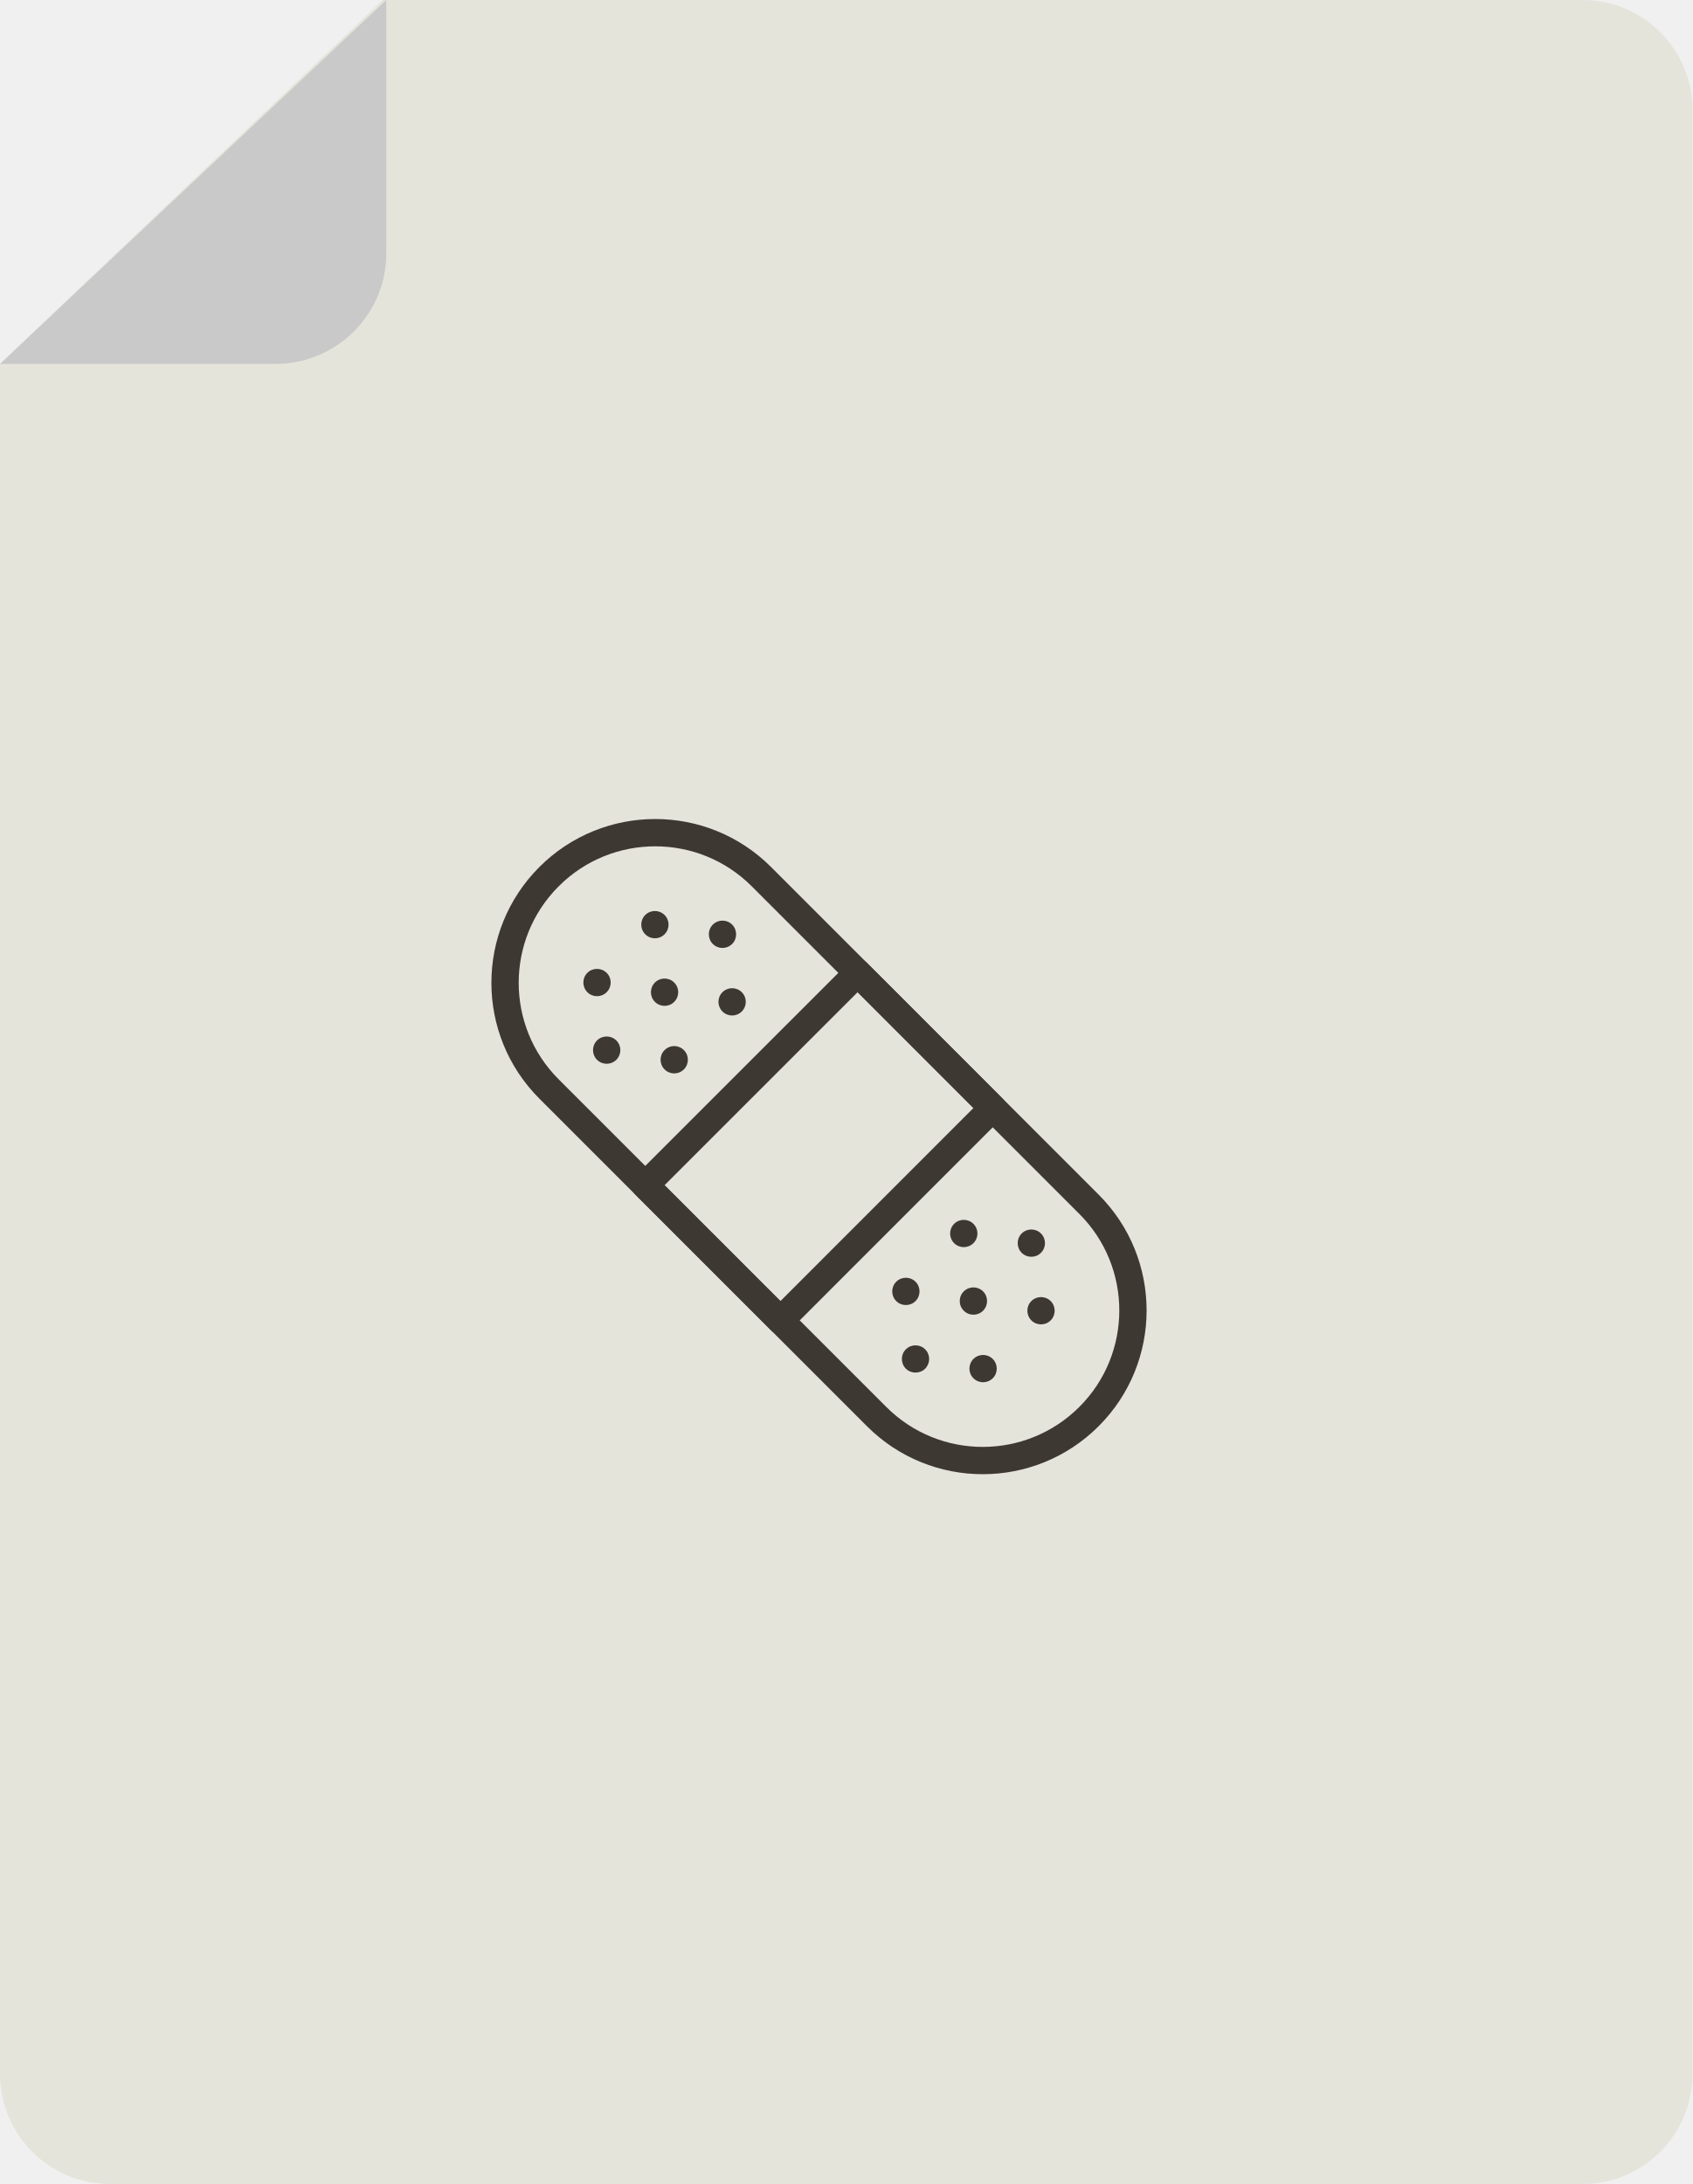
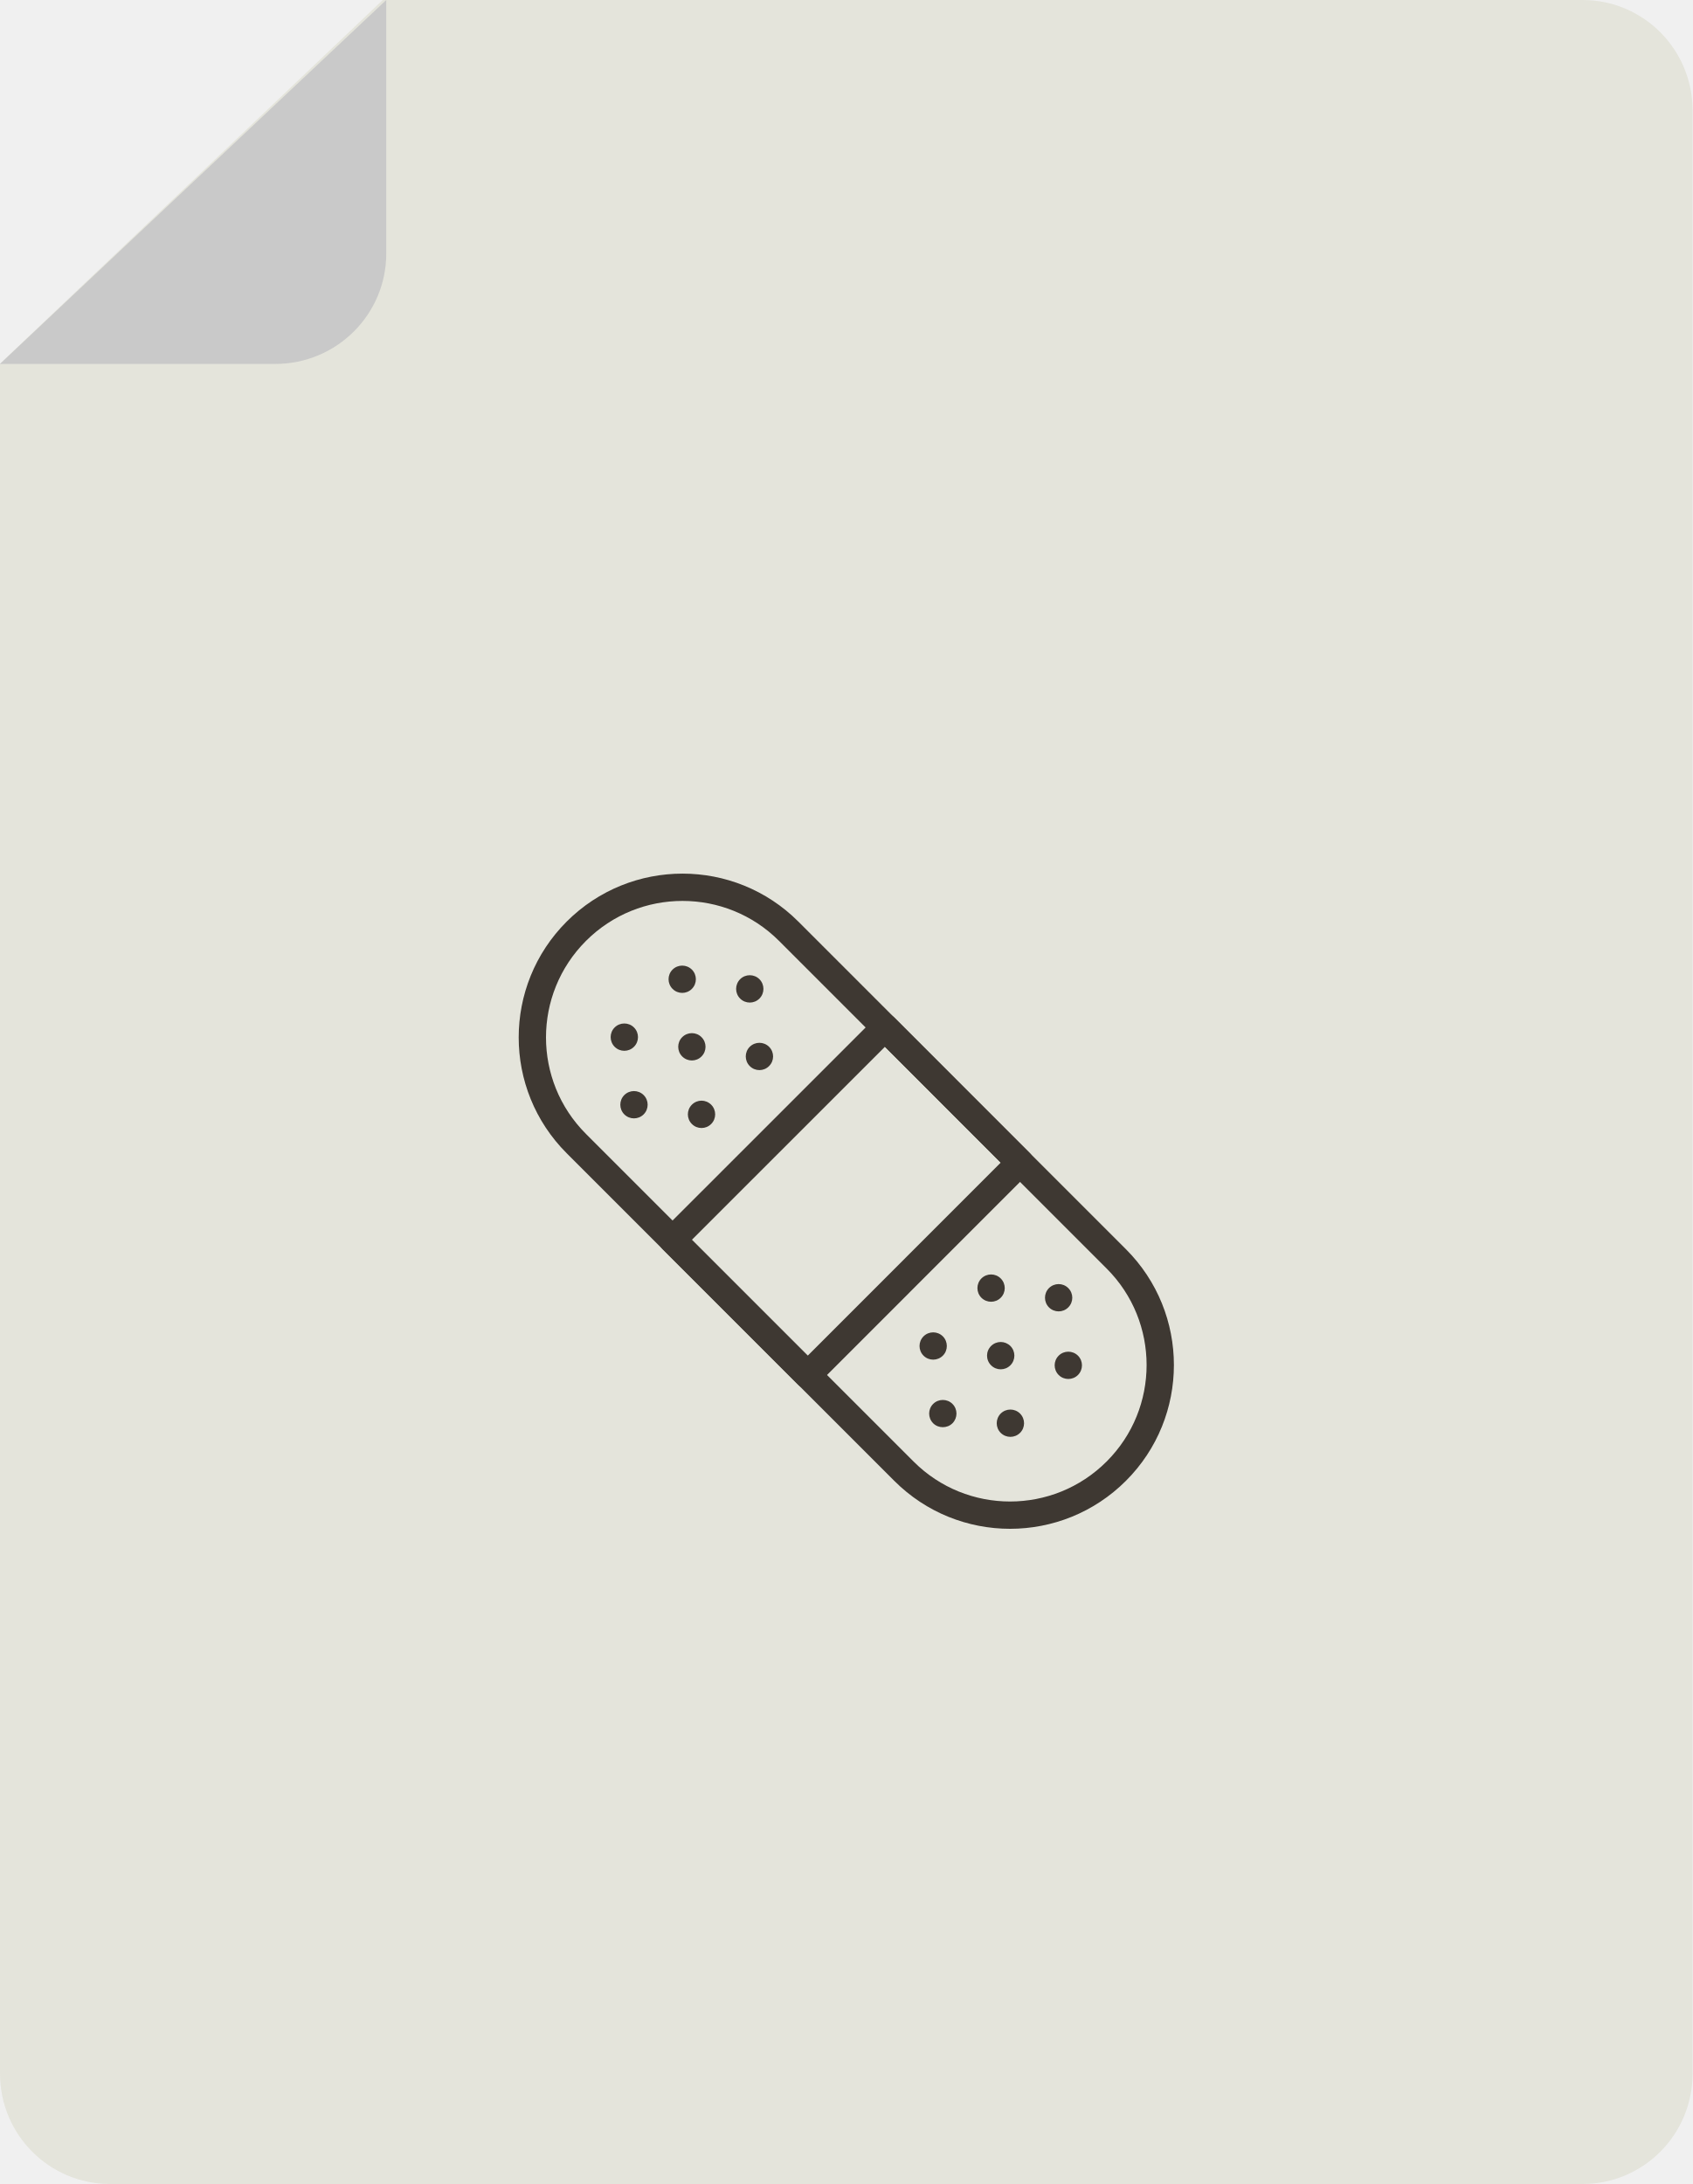
- <svg xmlns="http://www.w3.org/2000/svg" xmlns:xlink="http://www.w3.org/1999/xlink" width="62px" height="80px" viewBox="0 0 62 80" version="1.1">
-   <defs>
-     <path d="M-1.13686838e-13,13.322 L-1.13686838e-13,75.957 C-1.13686838e-13,78.19 1.803,80 4.029,80 L57.973,80 C60.197,80 62,78.19 62,75.957 L62,4.043 C62,1.81 60.197,0 57.973,0 L14.021,0 L-1.13686838e-13,13.322 Z" id="path-1" />
-   </defs>
+ <svg xmlns="http://www.w3.org/2000/svg" width="62px" height="80px" viewBox="0 0 62 80" version="1.1">
  <g id="Illustrations/sykdom" stroke="none" stroke-width="1" fill="none" fill-rule="evenodd">
-     <mask id="mask-2" fill="white">
-       <use xlink:href="#path-1" />
-     </mask>
-     <g id="Mask" />
-     <g id="farger/-ark/-lys-grå" mask="url(#mask-2)" fill="#E4E4DB">
-       <g transform="translate(-9, -11)">
-         <rect x="0" y="0" width="79" height="102" />
-       </g>
-     </g>
-     <path d="M14.149,0 L14.149,9.285 C14.149,11.52 12.329,13.331 10.083,13.331 L0,13.331 L14.149,0 Z" id="Fill-59" fill="#C9C9C9" mask="url(#mask-2)" />
-     <g id="Icons/band-aid/outline/dark" mask="url(#mask-2)">
-       <g transform="translate(18, 30)">
-         <path d="M9.89,2.111 C7.743,-0.036 4.26,-0.036 2.112,2.111 C-0.038,4.261 -0.036,7.744 2.112,9.89 L14.112,21.89 C16.259,24.038 19.742,24.036 21.89,21.889 C24.038,19.744 24.038,16.258 21.89,14.112 L9.89,2.111 L9.89,2.111 Z" id="Stroke-7122" stroke="#3E3832" stroke-width="1" fill="none" stroke-linecap="round" stroke-linejoin="round" />
-         <polygon id="Stroke-7123" stroke="#3E3832" stroke-width="1" fill="none" stroke-linecap="round" stroke-linejoin="round" points="18.364 10.587 10.587 18.366 5.636 13.415 13.416 5.636" />
-         <path d="M4.223,7.966 C4.095,7.966 3.967,8.015 3.869,8.112 C3.674,8.308 3.674,8.624 3.869,8.82 C3.967,8.917 4.095,8.966 4.223,8.966 C4.351,8.966 4.479,8.917 4.577,8.82 C4.773,8.624 4.773,8.308 4.577,8.112 C4.479,8.015 4.351,7.966 4.223,7.966" id="Fill-7124" stroke="none" fill="#3E3832" fill-rule="evenodd" />
-         <path d="M6.344,5.844 C6.216,5.844 6.088,5.893 5.99,5.991 C5.795,6.185 5.795,6.503 5.99,6.698 C6.088,6.796 6.216,6.845 6.344,6.845 C6.472,6.845 6.6,6.796 6.697,6.698 C6.893,6.503 6.893,6.185 6.697,5.991 C6.6,5.893 6.472,5.844 6.344,5.844" id="Fill-7125" stroke="none" fill="#3E3832" fill-rule="evenodd" />
-         <path d="M3.869,5.49 C3.741,5.49 3.613,5.538 3.515,5.636 C3.32,5.831 3.32,6.147 3.515,6.344 C3.613,6.442 3.741,6.491 3.869,6.491 C3.997,6.491 4.125,6.442 4.223,6.344 C4.419,6.147 4.419,5.831 4.223,5.636 C4.125,5.538 3.997,5.49 3.869,5.49" id="Fill-7126" stroke="none" fill="#3E3832" fill-rule="evenodd" />
-         <path d="M5.99,3.37 C5.862,3.37 5.734,3.419 5.636,3.516 C5.441,3.711 5.441,4.027 5.636,4.222 C5.734,4.321 5.862,4.37 5.99,4.37 C6.118,4.37 6.246,4.321 6.344,4.222 C6.539,4.027 6.539,3.711 6.344,3.516 C6.246,3.419 6.118,3.37 5.99,3.37" id="Fill-7127" stroke="none" fill="#3E3832" fill-rule="evenodd" />
-         <path d="M6.697,8.317 C6.569,8.317 6.441,8.368 6.344,8.465 C6.148,8.661 6.148,8.977 6.344,9.172 C6.441,9.27 6.569,9.319 6.697,9.319 C6.825,9.319 6.953,9.27 7.051,9.172 C7.246,8.977 7.246,8.661 7.051,8.465 C6.953,8.368 6.825,8.317 6.697,8.317" id="Fill-7128" stroke="none" fill="#3E3832" fill-rule="evenodd" />
-         <path d="M8.818,6.198 C8.69,6.198 8.562,6.247 8.464,6.344 C8.269,6.54 8.269,6.855 8.464,7.05 C8.562,7.149 8.69,7.198 8.818,7.198 C8.946,7.198 9.074,7.149 9.172,7.05 C9.368,6.855 9.368,6.54 9.172,6.344 C9.074,6.247 8.946,6.198 8.818,6.198" id="Fill-7129" stroke="none" fill="#3E3832" fill-rule="evenodd" />
-         <path d="M8.465,3.722 C8.337,3.722 8.209,3.771 8.111,3.868 C7.916,4.066 7.916,4.382 8.111,4.577 C8.209,4.675 8.337,4.724 8.465,4.724 C8.593,4.724 8.721,4.675 8.819,4.577 C9.014,4.382 9.014,4.066 8.819,3.868 C8.721,3.771 8.593,3.722 8.465,3.722" id="Fill-7130" stroke="none" fill="#3E3832" fill-rule="evenodd" />
-         <path d="M15.536,19.28 C15.408,19.28 15.28,19.328 15.182,19.426 C14.987,19.62 14.987,19.936 15.182,20.134 C15.28,20.231 15.408,20.278 15.536,20.278 C15.664,20.278 15.792,20.231 15.89,20.134 C16.085,19.936 16.085,19.62 15.89,19.426 C15.792,19.328 15.664,19.28 15.536,19.28" id="Fill-7131" stroke="none" fill="#3E3832" fill-rule="evenodd" />
-         <path d="M17.657,17.157 C17.529,17.157 17.401,17.207 17.304,17.303 C17.107,17.499 17.107,17.815 17.304,18.011 C17.401,18.109 17.529,18.158 17.657,18.158 C17.785,18.158 17.913,18.109 18.011,18.011 C18.206,17.815 18.206,17.499 18.011,17.303 C17.913,17.207 17.785,17.157 17.657,17.157" id="Fill-7132" stroke="none" fill="#3E3832" fill-rule="evenodd" />
-         <path d="M18.011,19.632 C17.883,19.632 17.755,19.681 17.657,19.778 C17.462,19.976 17.462,20.292 17.657,20.486 C17.755,20.583 17.883,20.632 18.011,20.632 C18.139,20.632 18.267,20.583 18.365,20.486 C18.561,20.292 18.561,19.976 18.365,19.778 C18.267,19.681 18.139,19.632 18.011,19.632" id="Fill-7133" stroke="none" fill="#3E3832" fill-rule="evenodd" />
-         <path d="M20.133,17.512 C20.005,17.512 19.877,17.561 19.78,17.658 C19.584,17.853 19.584,18.169 19.78,18.366 C19.877,18.463 20.005,18.512 20.133,18.512 C20.261,18.512 20.389,18.463 20.487,18.366 C20.682,18.169 20.682,17.853 20.487,17.658 C20.389,17.561 20.261,17.512 20.133,17.512" id="Fill-7134" stroke="none" fill="#3E3832" fill-rule="evenodd" />
-         <path d="M15.183,16.804 C15.055,16.804 14.927,16.853 14.83,16.95 C14.634,17.146 14.634,17.463 14.83,17.658 C14.927,17.755 15.055,17.804 15.183,17.804 C15.311,17.804 15.439,17.755 15.537,17.658 C15.732,17.463 15.732,17.146 15.537,16.95 C15.439,16.853 15.311,16.804 15.183,16.804" id="Fill-7135" stroke="none" fill="#3E3832" fill-rule="evenodd" />
-         <path d="M17.304,14.683 C17.176,14.683 17.048,14.732 16.95,14.829 C16.755,15.026 16.755,15.341 16.95,15.537 C17.048,15.634 17.176,15.683 17.304,15.683 C17.432,15.683 17.56,15.634 17.657,15.537 C17.854,15.341 17.854,15.026 17.657,14.829 C17.56,14.732 17.432,14.683 17.304,14.683" id="Fill-7136" stroke="none" fill="#3E3832" fill-rule="evenodd" />
-         <path d="M19.779,15.036 C19.651,15.036 19.523,15.085 19.425,15.182 C19.23,15.378 19.23,15.694 19.425,15.89 C19.523,15.987 19.651,16.036 19.779,16.036 C19.907,16.036 20.034,15.987 20.131,15.89 C20.328,15.694 20.328,15.378 20.131,15.182 C20.034,15.085 19.907,15.036 19.779,15.036" id="Fill-7137" stroke="none" fill="#3E3832" fill-rule="evenodd" />
-       </g>
+     <path d="M-1.13686838e-13,13.322 L-1.13686838e-13,75.957 C-1.13686838e-13,78.19 1.803,80 4.029,80 L57.973,80 C60.197,80 62,78.19 62,75.957 L62,4.043 C62,1.81 60.197,0 57.973,0 L14.021,0 L-1.13686838e-13,13.322 Z" id="Background" fill="#E4E4DB" />
+     <path d="M14.149,0 L14.149,9.285 C14.149,11.52 12.329,13.331 10.083,13.331 L0,13.331 L14.149,0 Z" id="Corner" fill="#C9C9C9" />
+     <g id="Icon" transform="translate(19, 32)">
+       <path d="M9.89,2.111 C7.743,-0.036 4.26,-0.036 2.112,2.111 C-0.038,4.261 -0.036,7.744 2.112,9.89 L14.112,21.89 C16.259,24.038 19.742,24.036 21.89,21.889 C24.038,19.744 24.038,16.258 21.89,14.112 L9.89,2.111 L9.89,2.111 Z" id="Stroke-7122" stroke="#3E3832" stroke-linecap="round" stroke-linejoin="round" />
+       <polygon id="Stroke-7123" stroke="#3E3832" stroke-linecap="round" stroke-linejoin="round" points="18.364 10.587 10.587 18.366 5.636 13.415 13.416 5.636" />
+       <path d="M4.223,7.966 C4.095,7.966 3.967,8.015 3.869,8.112 C3.674,8.308 3.674,8.624 3.869,8.82 C3.967,8.917 4.095,8.966 4.223,8.966 C4.351,8.966 4.479,8.917 4.577,8.82 C4.773,8.624 4.773,8.308 4.577,8.112 C4.479,8.015 4.351,7.966 4.223,7.966" id="Fill-7124" fill="#3E3832" />
+       <path d="M6.344,5.844 C6.216,5.844 6.088,5.893 5.99,5.991 C5.795,6.185 5.795,6.503 5.99,6.698 C6.088,6.796 6.216,6.845 6.344,6.845 C6.472,6.845 6.6,6.796 6.697,6.698 C6.893,6.503 6.893,6.185 6.697,5.991 C6.6,5.893 6.472,5.844 6.344,5.844" id="Fill-7125" fill="#3E3832" />
+       <path d="M3.869,5.49 C3.741,5.49 3.613,5.538 3.515,5.636 C3.32,5.831 3.32,6.147 3.515,6.344 C3.613,6.442 3.741,6.491 3.869,6.491 C3.997,6.491 4.125,6.442 4.223,6.344 C4.419,6.147 4.419,5.831 4.223,5.636 C4.125,5.538 3.997,5.49 3.869,5.49" id="Fill-7126" fill="#3E3832" />
+       <path d="M5.99,3.37 C5.862,3.37 5.734,3.419 5.636,3.516 C5.441,3.711 5.441,4.027 5.636,4.222 C5.734,4.321 5.862,4.37 5.99,4.37 C6.118,4.37 6.246,4.321 6.344,4.222 C6.539,4.027 6.539,3.711 6.344,3.516 C6.246,3.419 6.118,3.37 5.99,3.37" id="Fill-7127" fill="#3E3832" />
+       <path d="M6.697,8.317 C6.569,8.317 6.441,8.368 6.344,8.465 C6.148,8.661 6.148,8.977 6.344,9.172 C6.441,9.27 6.569,9.319 6.697,9.319 C6.825,9.319 6.953,9.27 7.051,9.172 C7.246,8.977 7.246,8.661 7.051,8.465 C6.953,8.368 6.825,8.317 6.697,8.317" id="Fill-7128" fill="#3E3832" />
+       <path d="M8.818,6.198 C8.69,6.198 8.562,6.247 8.464,6.344 C8.269,6.54 8.269,6.855 8.464,7.05 C8.562,7.149 8.69,7.198 8.818,7.198 C8.946,7.198 9.074,7.149 9.172,7.05 C9.368,6.855 9.368,6.54 9.172,6.344 C9.074,6.247 8.946,6.198 8.818,6.198" id="Fill-7129" fill="#3E3832" />
+       <path d="M8.465,3.722 C8.337,3.722 8.209,3.771 8.111,3.868 C7.916,4.066 7.916,4.382 8.111,4.577 C8.209,4.675 8.337,4.724 8.465,4.724 C8.593,4.724 8.721,4.675 8.819,4.577 C9.014,4.382 9.014,4.066 8.819,3.868 C8.721,3.771 8.593,3.722 8.465,3.722" id="Fill-7130" fill="#3E3832" />
+       <path d="M15.536,19.28 C15.408,19.28 15.28,19.328 15.182,19.426 C14.987,19.62 14.987,19.936 15.182,20.134 C15.28,20.231 15.408,20.278 15.536,20.278 C15.664,20.278 15.792,20.231 15.89,20.134 C16.085,19.936 16.085,19.62 15.89,19.426 C15.792,19.328 15.664,19.28 15.536,19.28" id="Fill-7131" fill="#3E3832" />
+       <path d="M17.657,17.157 C17.529,17.157 17.401,17.207 17.304,17.303 C17.107,17.499 17.107,17.815 17.304,18.011 C17.401,18.109 17.529,18.158 17.657,18.158 C17.785,18.158 17.913,18.109 18.011,18.011 C18.206,17.815 18.206,17.499 18.011,17.303 C17.913,17.207 17.785,17.157 17.657,17.157" id="Fill-7132" fill="#3E3832" />
+       <path d="M18.011,19.632 C17.883,19.632 17.755,19.681 17.657,19.778 C17.462,19.976 17.462,20.292 17.657,20.486 C17.755,20.583 17.883,20.632 18.011,20.632 C18.139,20.632 18.267,20.583 18.365,20.486 C18.561,20.292 18.561,19.976 18.365,19.778 C18.267,19.681 18.139,19.632 18.011,19.632" id="Fill-7133" fill="#3E3832" />
+       <path d="M20.133,17.512 C20.005,17.512 19.877,17.561 19.78,17.658 C19.584,17.853 19.584,18.169 19.78,18.366 C19.877,18.463 20.005,18.512 20.133,18.512 C20.261,18.512 20.389,18.463 20.487,18.366 C20.682,18.169 20.682,17.853 20.487,17.658 C20.389,17.561 20.261,17.512 20.133,17.512" id="Fill-7134" fill="#3E3832" />
+       <path d="M15.183,16.804 C15.055,16.804 14.927,16.853 14.83,16.95 C14.634,17.146 14.634,17.463 14.83,17.658 C14.927,17.755 15.055,17.804 15.183,17.804 C15.311,17.804 15.439,17.755 15.537,17.658 C15.732,17.463 15.732,17.146 15.537,16.95 C15.439,16.853 15.311,16.804 15.183,16.804" id="Fill-7135" fill="#3E3832" />
+       <path d="M17.304,14.683 C17.176,14.683 17.048,14.732 16.95,14.829 C16.755,15.026 16.755,15.341 16.95,15.537 C17.048,15.634 17.176,15.683 17.304,15.683 C17.432,15.683 17.56,15.634 17.657,15.537 C17.854,15.341 17.854,15.026 17.657,14.829 C17.56,14.732 17.432,14.683 17.304,14.683" id="Fill-7136" fill="#3E3832" />
+       <path d="M19.779,15.036 C19.651,15.036 19.523,15.085 19.425,15.182 C19.23,15.378 19.23,15.694 19.425,15.89 C19.523,15.987 19.651,16.036 19.779,16.036 C19.907,16.036 20.034,15.987 20.131,15.89 C20.328,15.694 20.328,15.378 20.131,15.182 C20.034,15.085 19.907,15.036 19.779,15.036" id="Fill-7137" fill="#3E3832" />
    </g>
  </g>
</svg>
